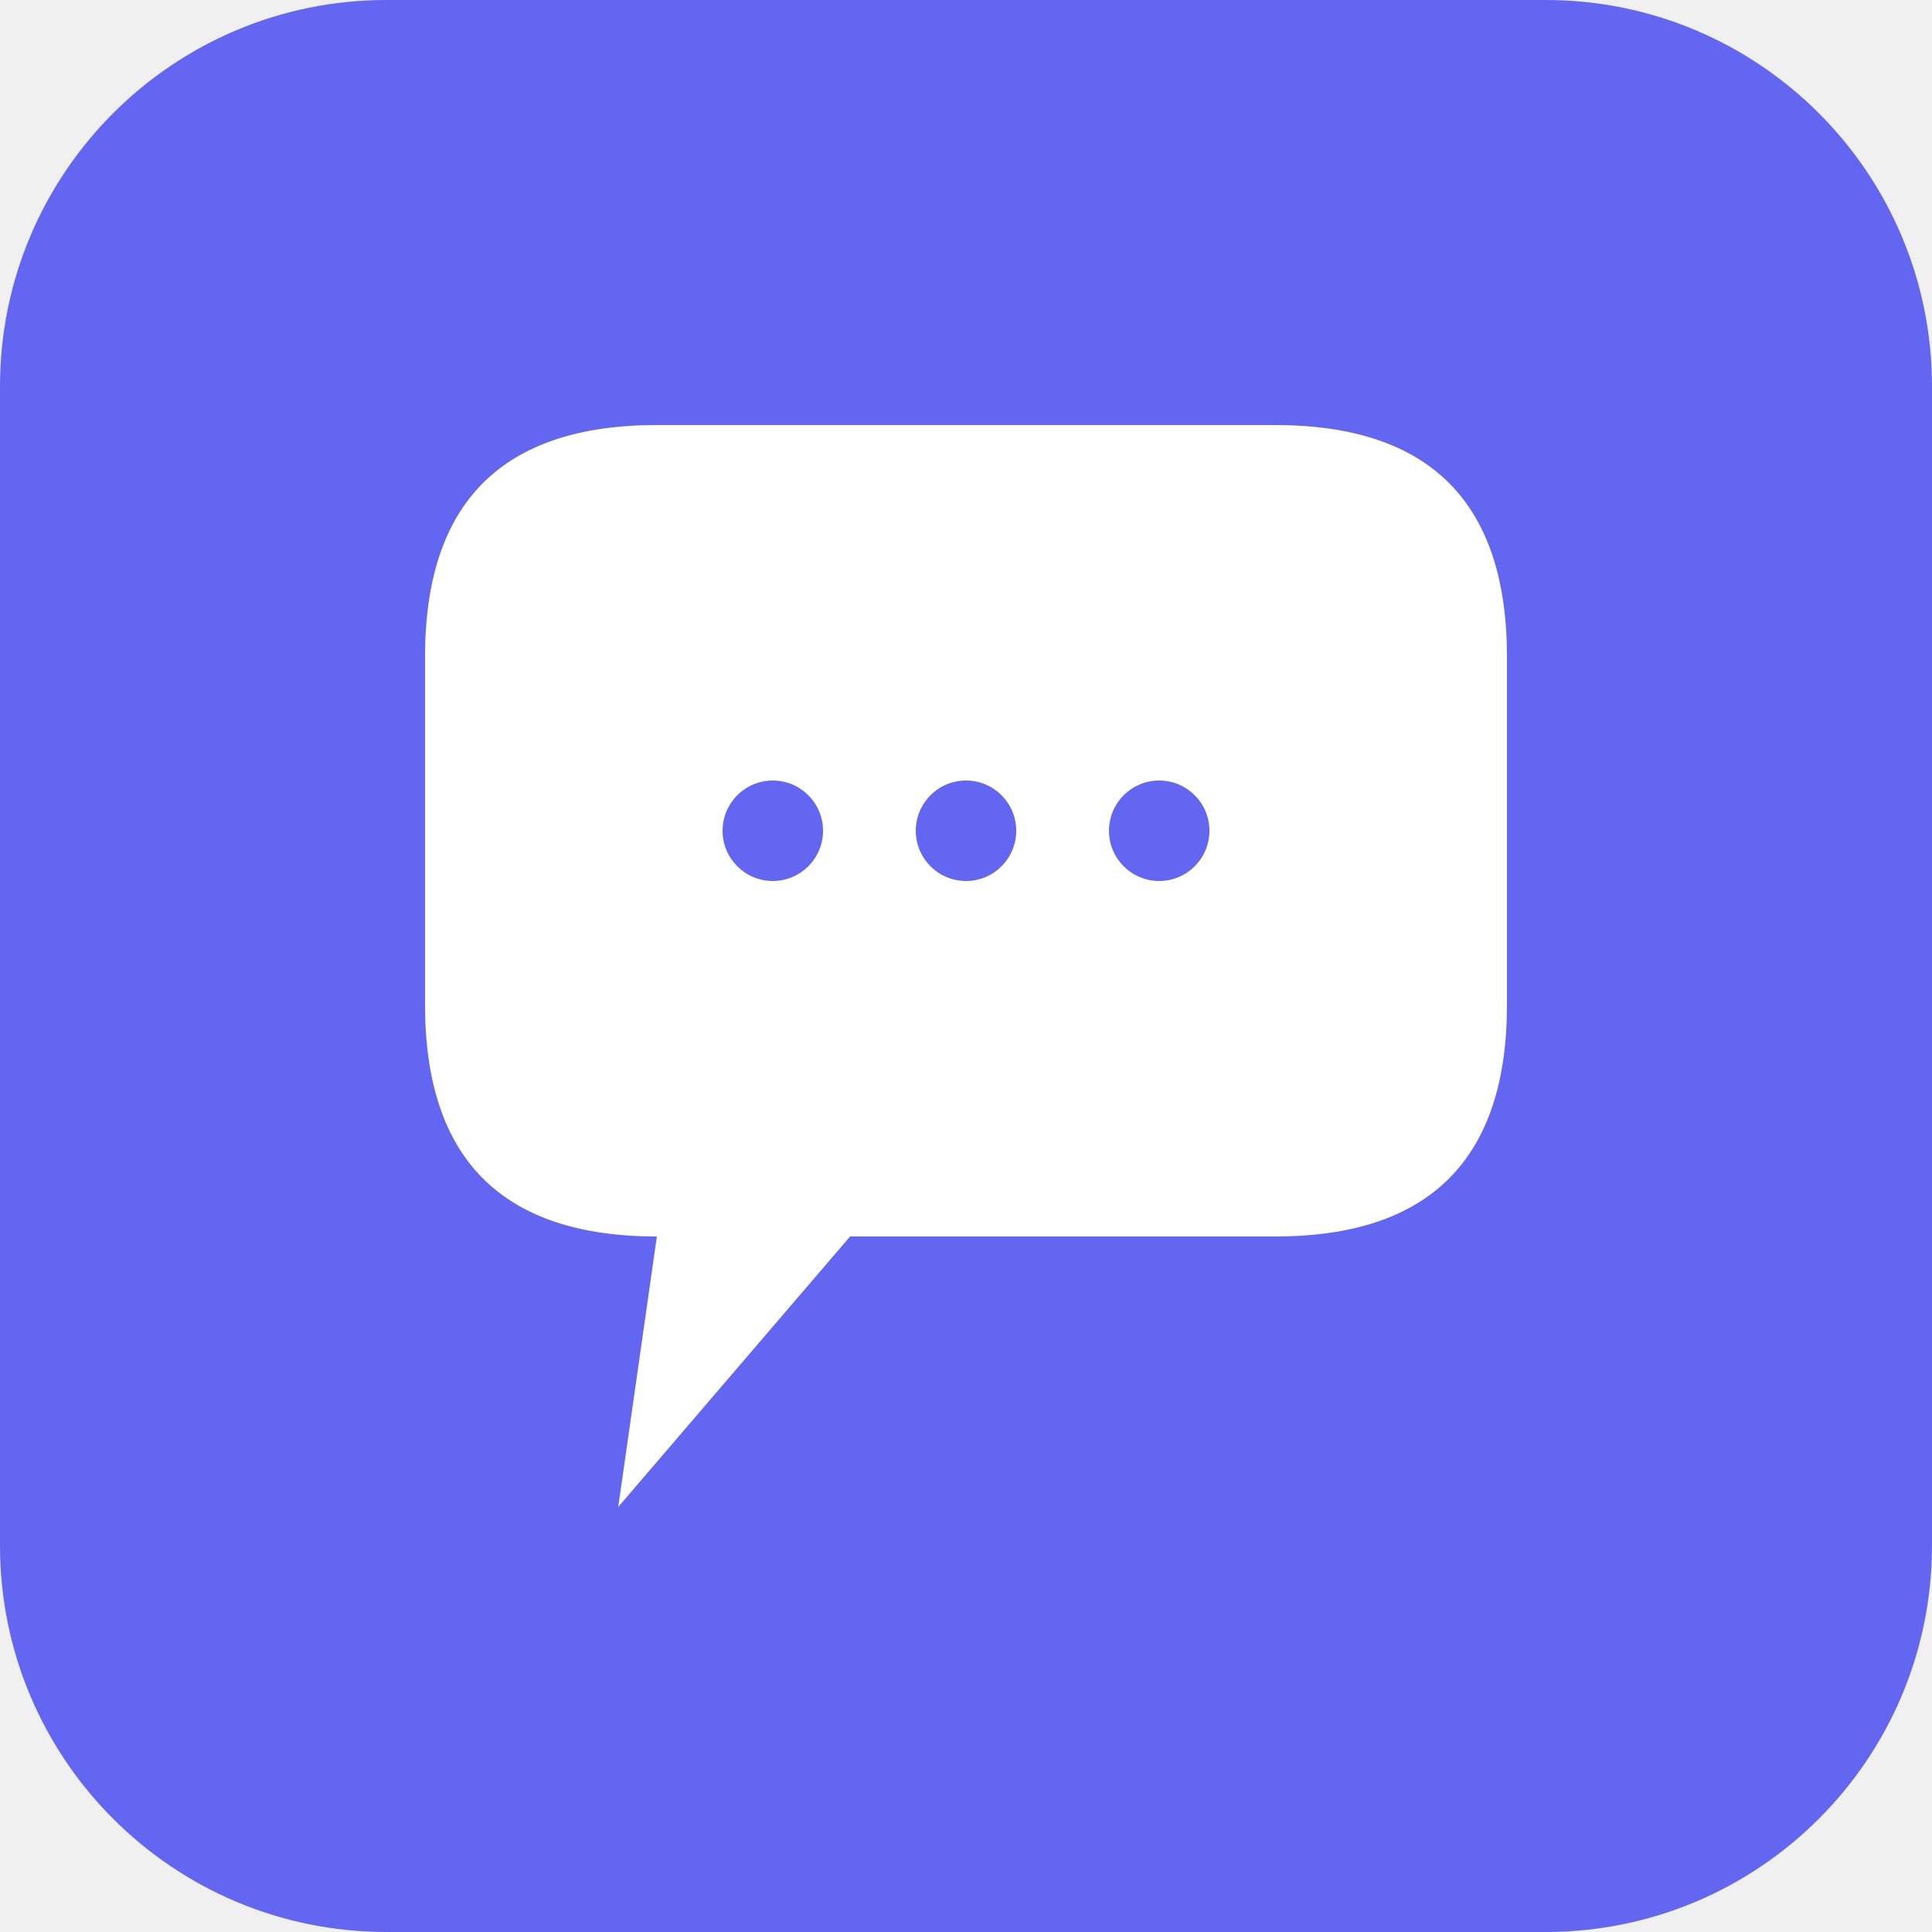
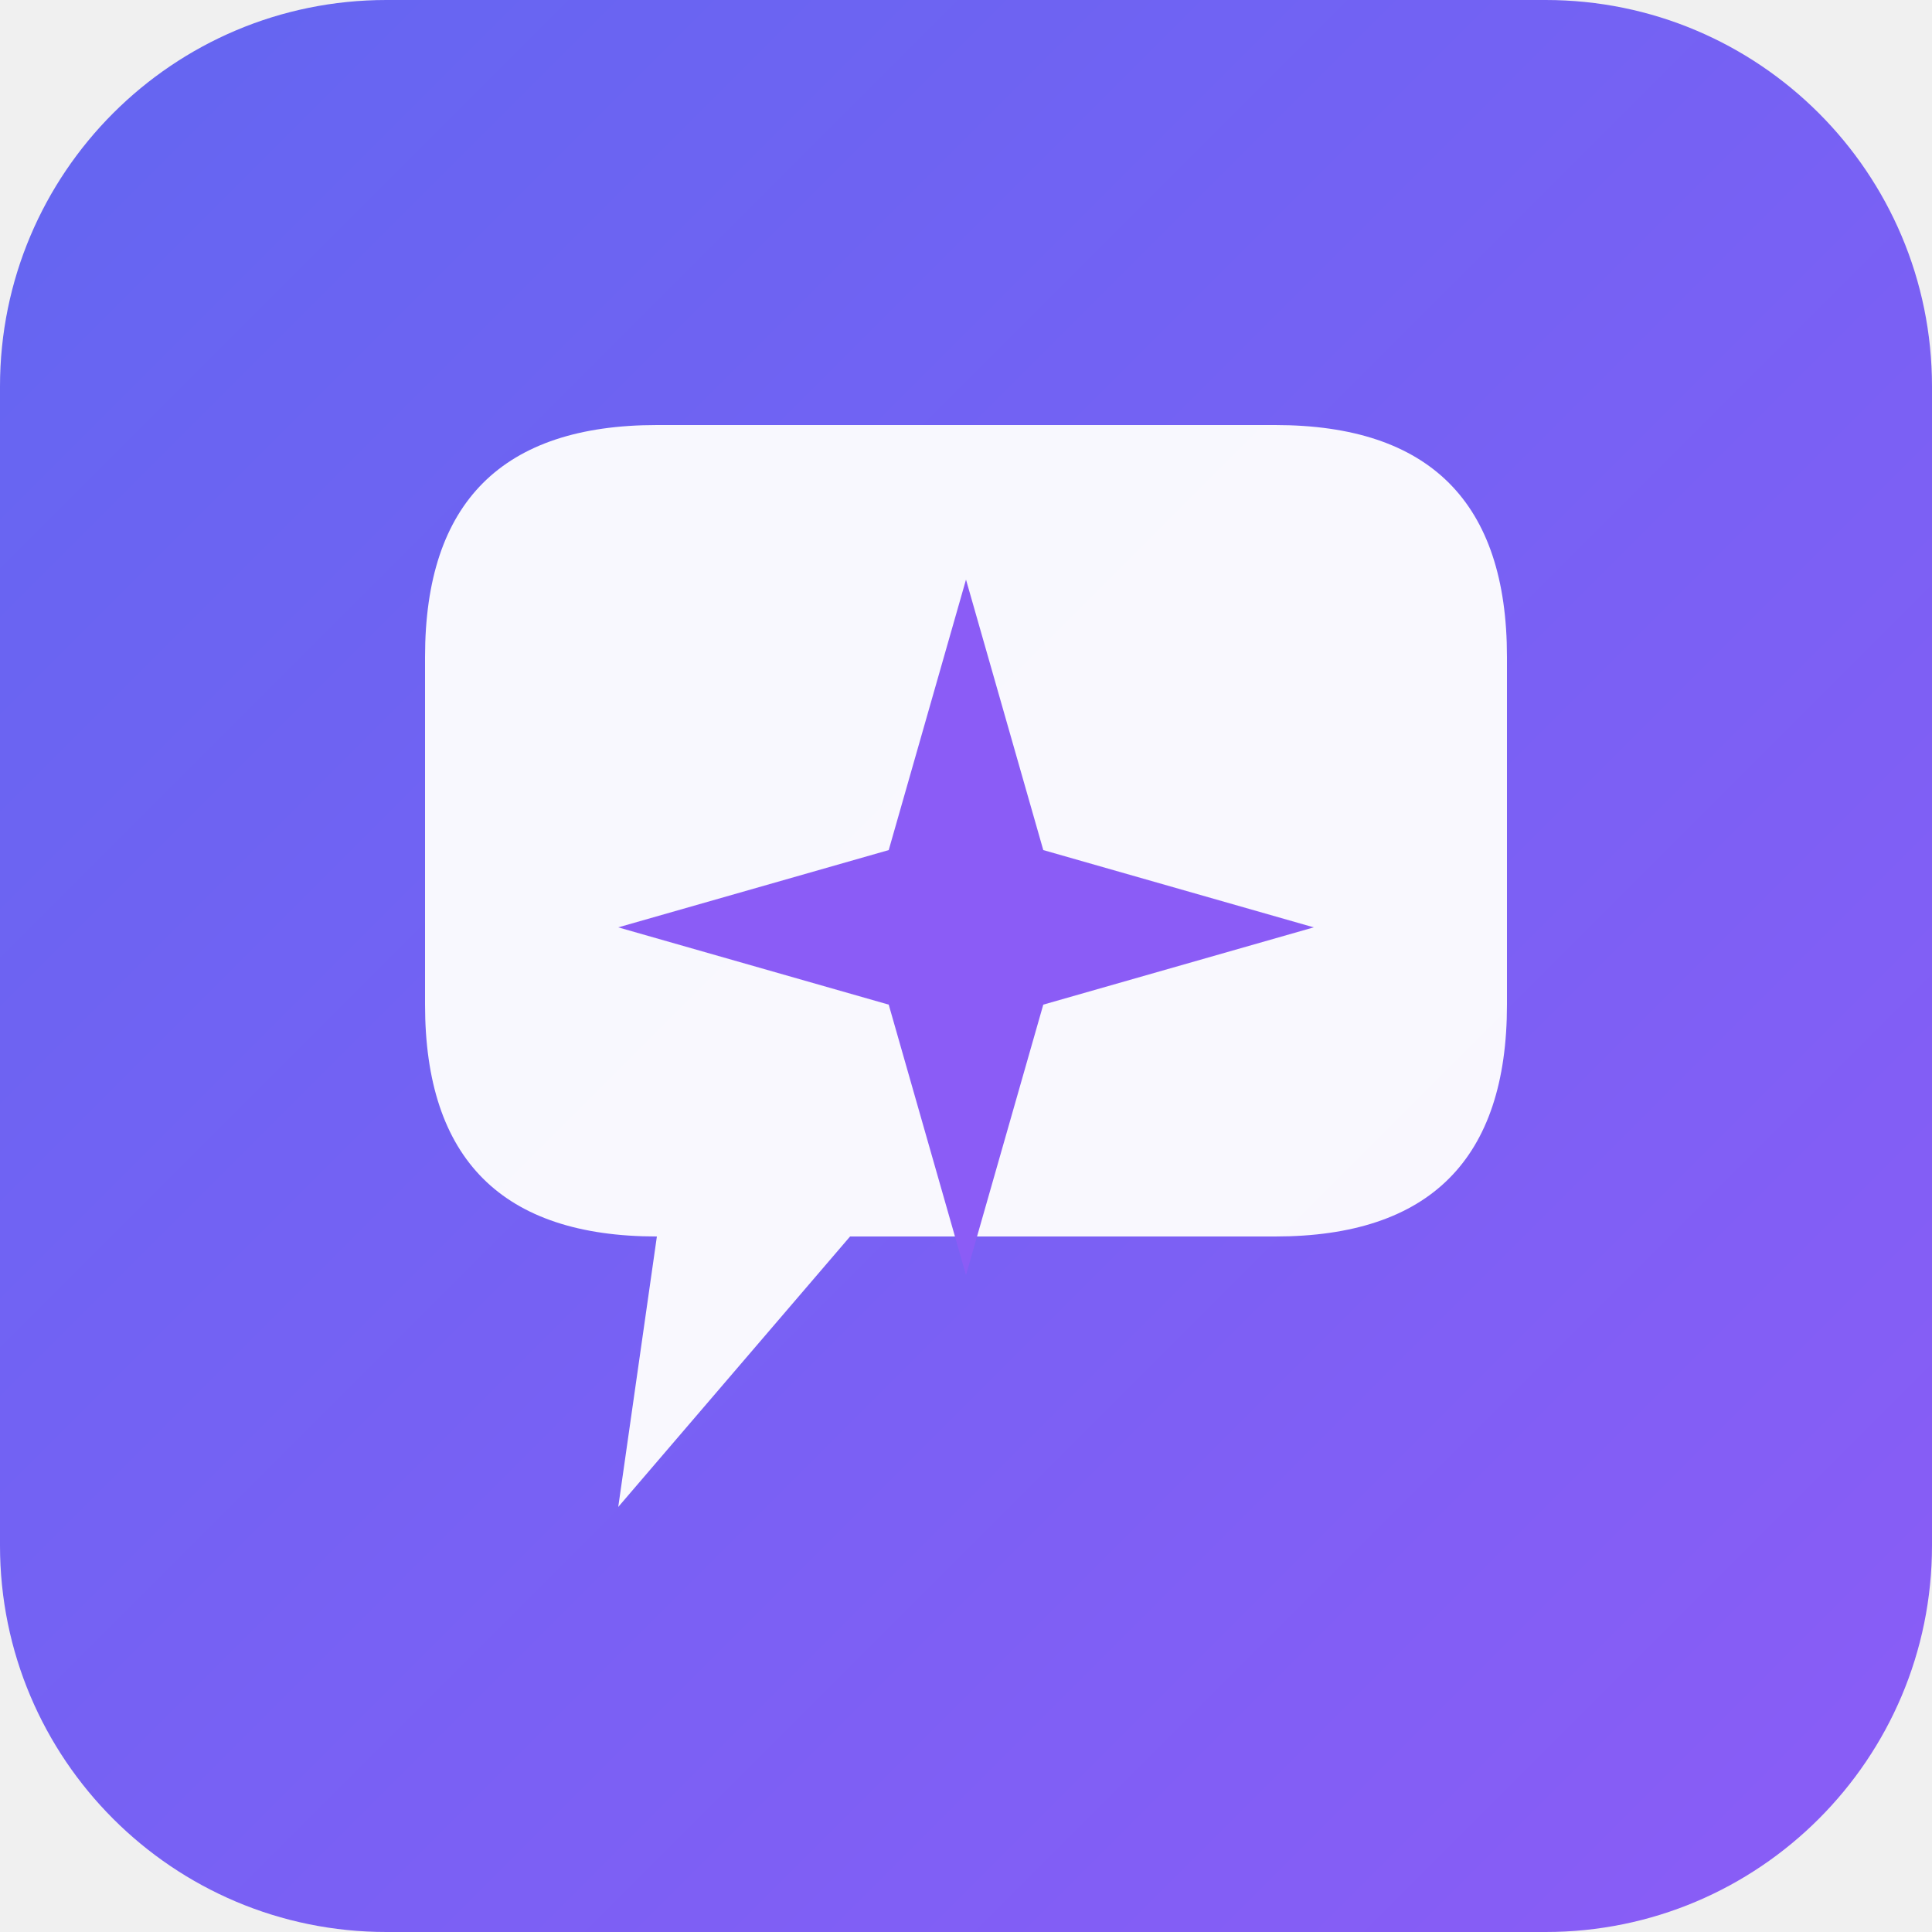
<svg xmlns="http://www.w3.org/2000/svg" viewBox="0 0 100 100">
-   <rect width="100" height="100" rx="20" fill="#6366F1" />
-   <path d="M22 34 Q22 22 34 22 L66 22 Q78 22 78 34 L78 52 Q78 64 66 64 L44 64 L32 78 L34 64 Q22 64 22 52 Z" fill="#FFFFFF" />
-   <circle cx="40" cy="43" r="2.6" fill="#6366F1" />
-   <circle cx="50" cy="43" r="2.6" fill="#6366F1" />
-   <circle cx="60" cy="43" r="2.6" fill="#6366F1" />
+   <defs>
+     <linearGradient id="bg" x1="0%" y1="0%" x2="100%" y2="100%">
+       <stop offset="0%" stop-color="#6366F1" />
+       <stop offset="100%" stop-color="#8B5CF6" />
+     </linearGradient>
+   </defs>
+   <rect width="100" height="100" rx="20" fill="url(#bg)" />
+   <path d="M22 34 Q22 22 34 22 L66 22 Q78 22 78 34 L78 52 Q78 64 66 64 L44 64 L32 78 L34 64 Q22 64 22 52 Z" fill="#FFFFFF" fill-opacity="0.95" />
+   <path d="M50 30 L54 44 L68 48 L54 52 L50 66 L46 52 L32 48 L46 44 Z" fill="#8B5CF6" />
</svg>
